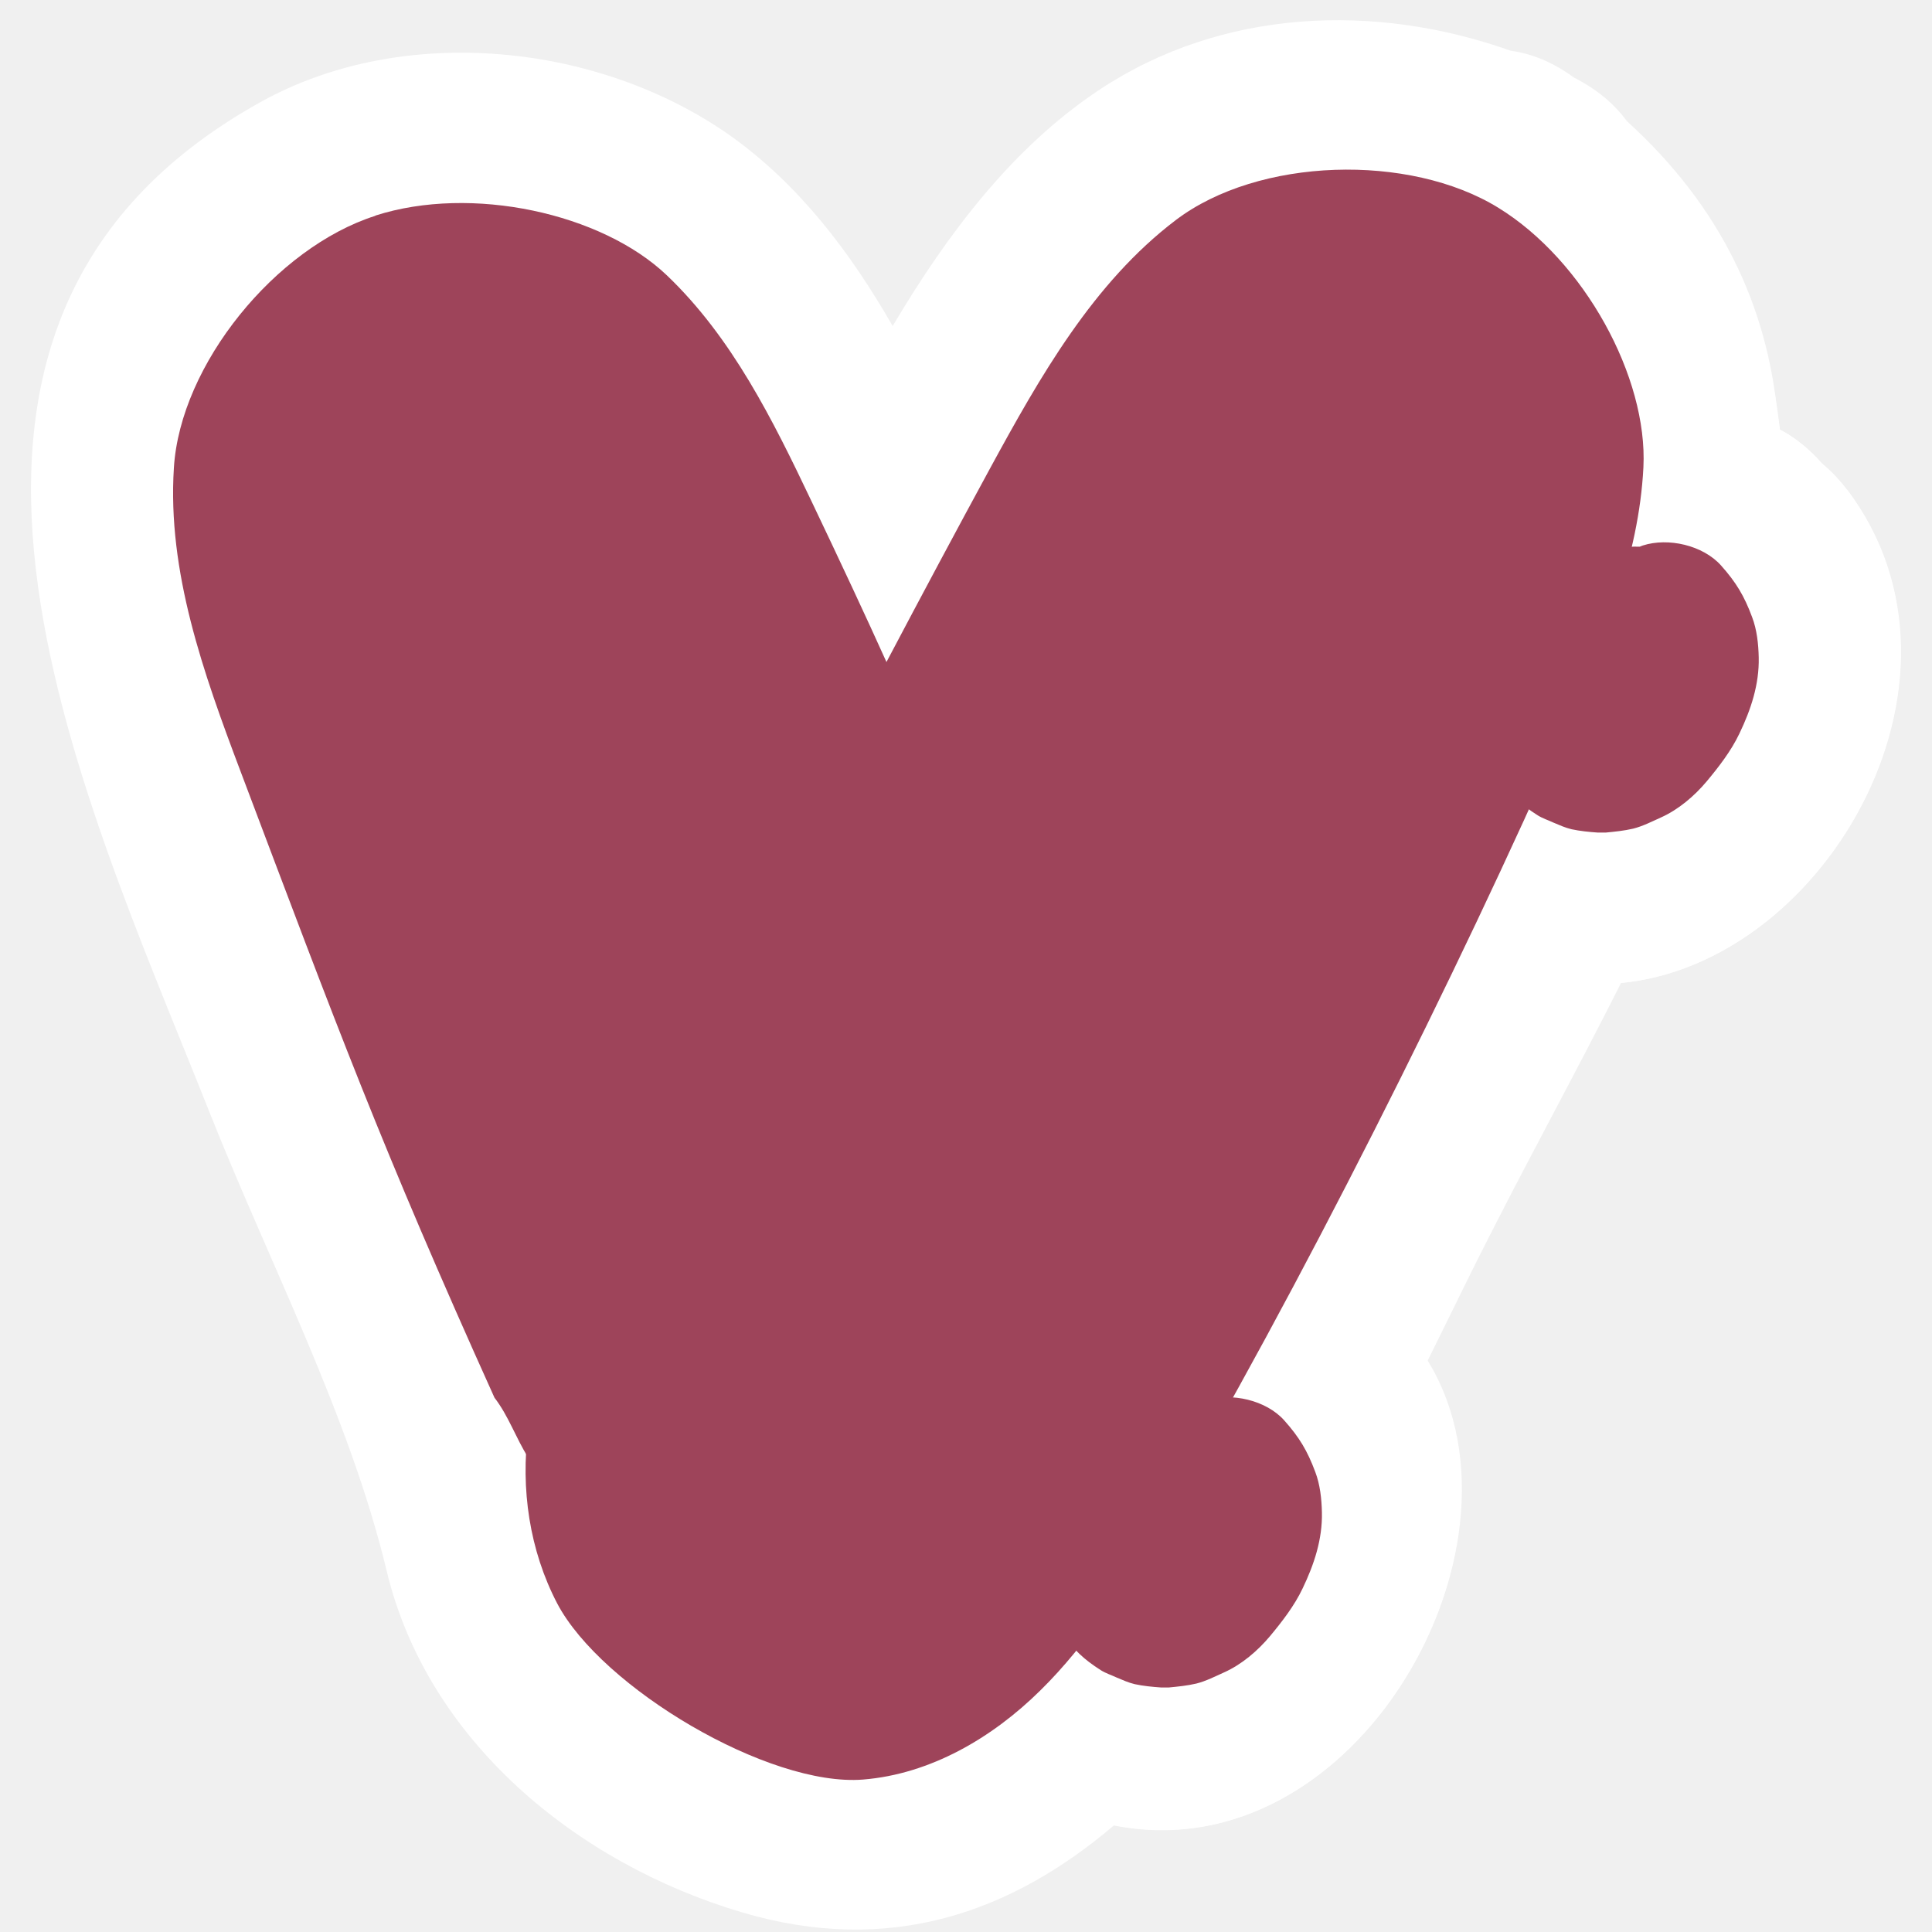
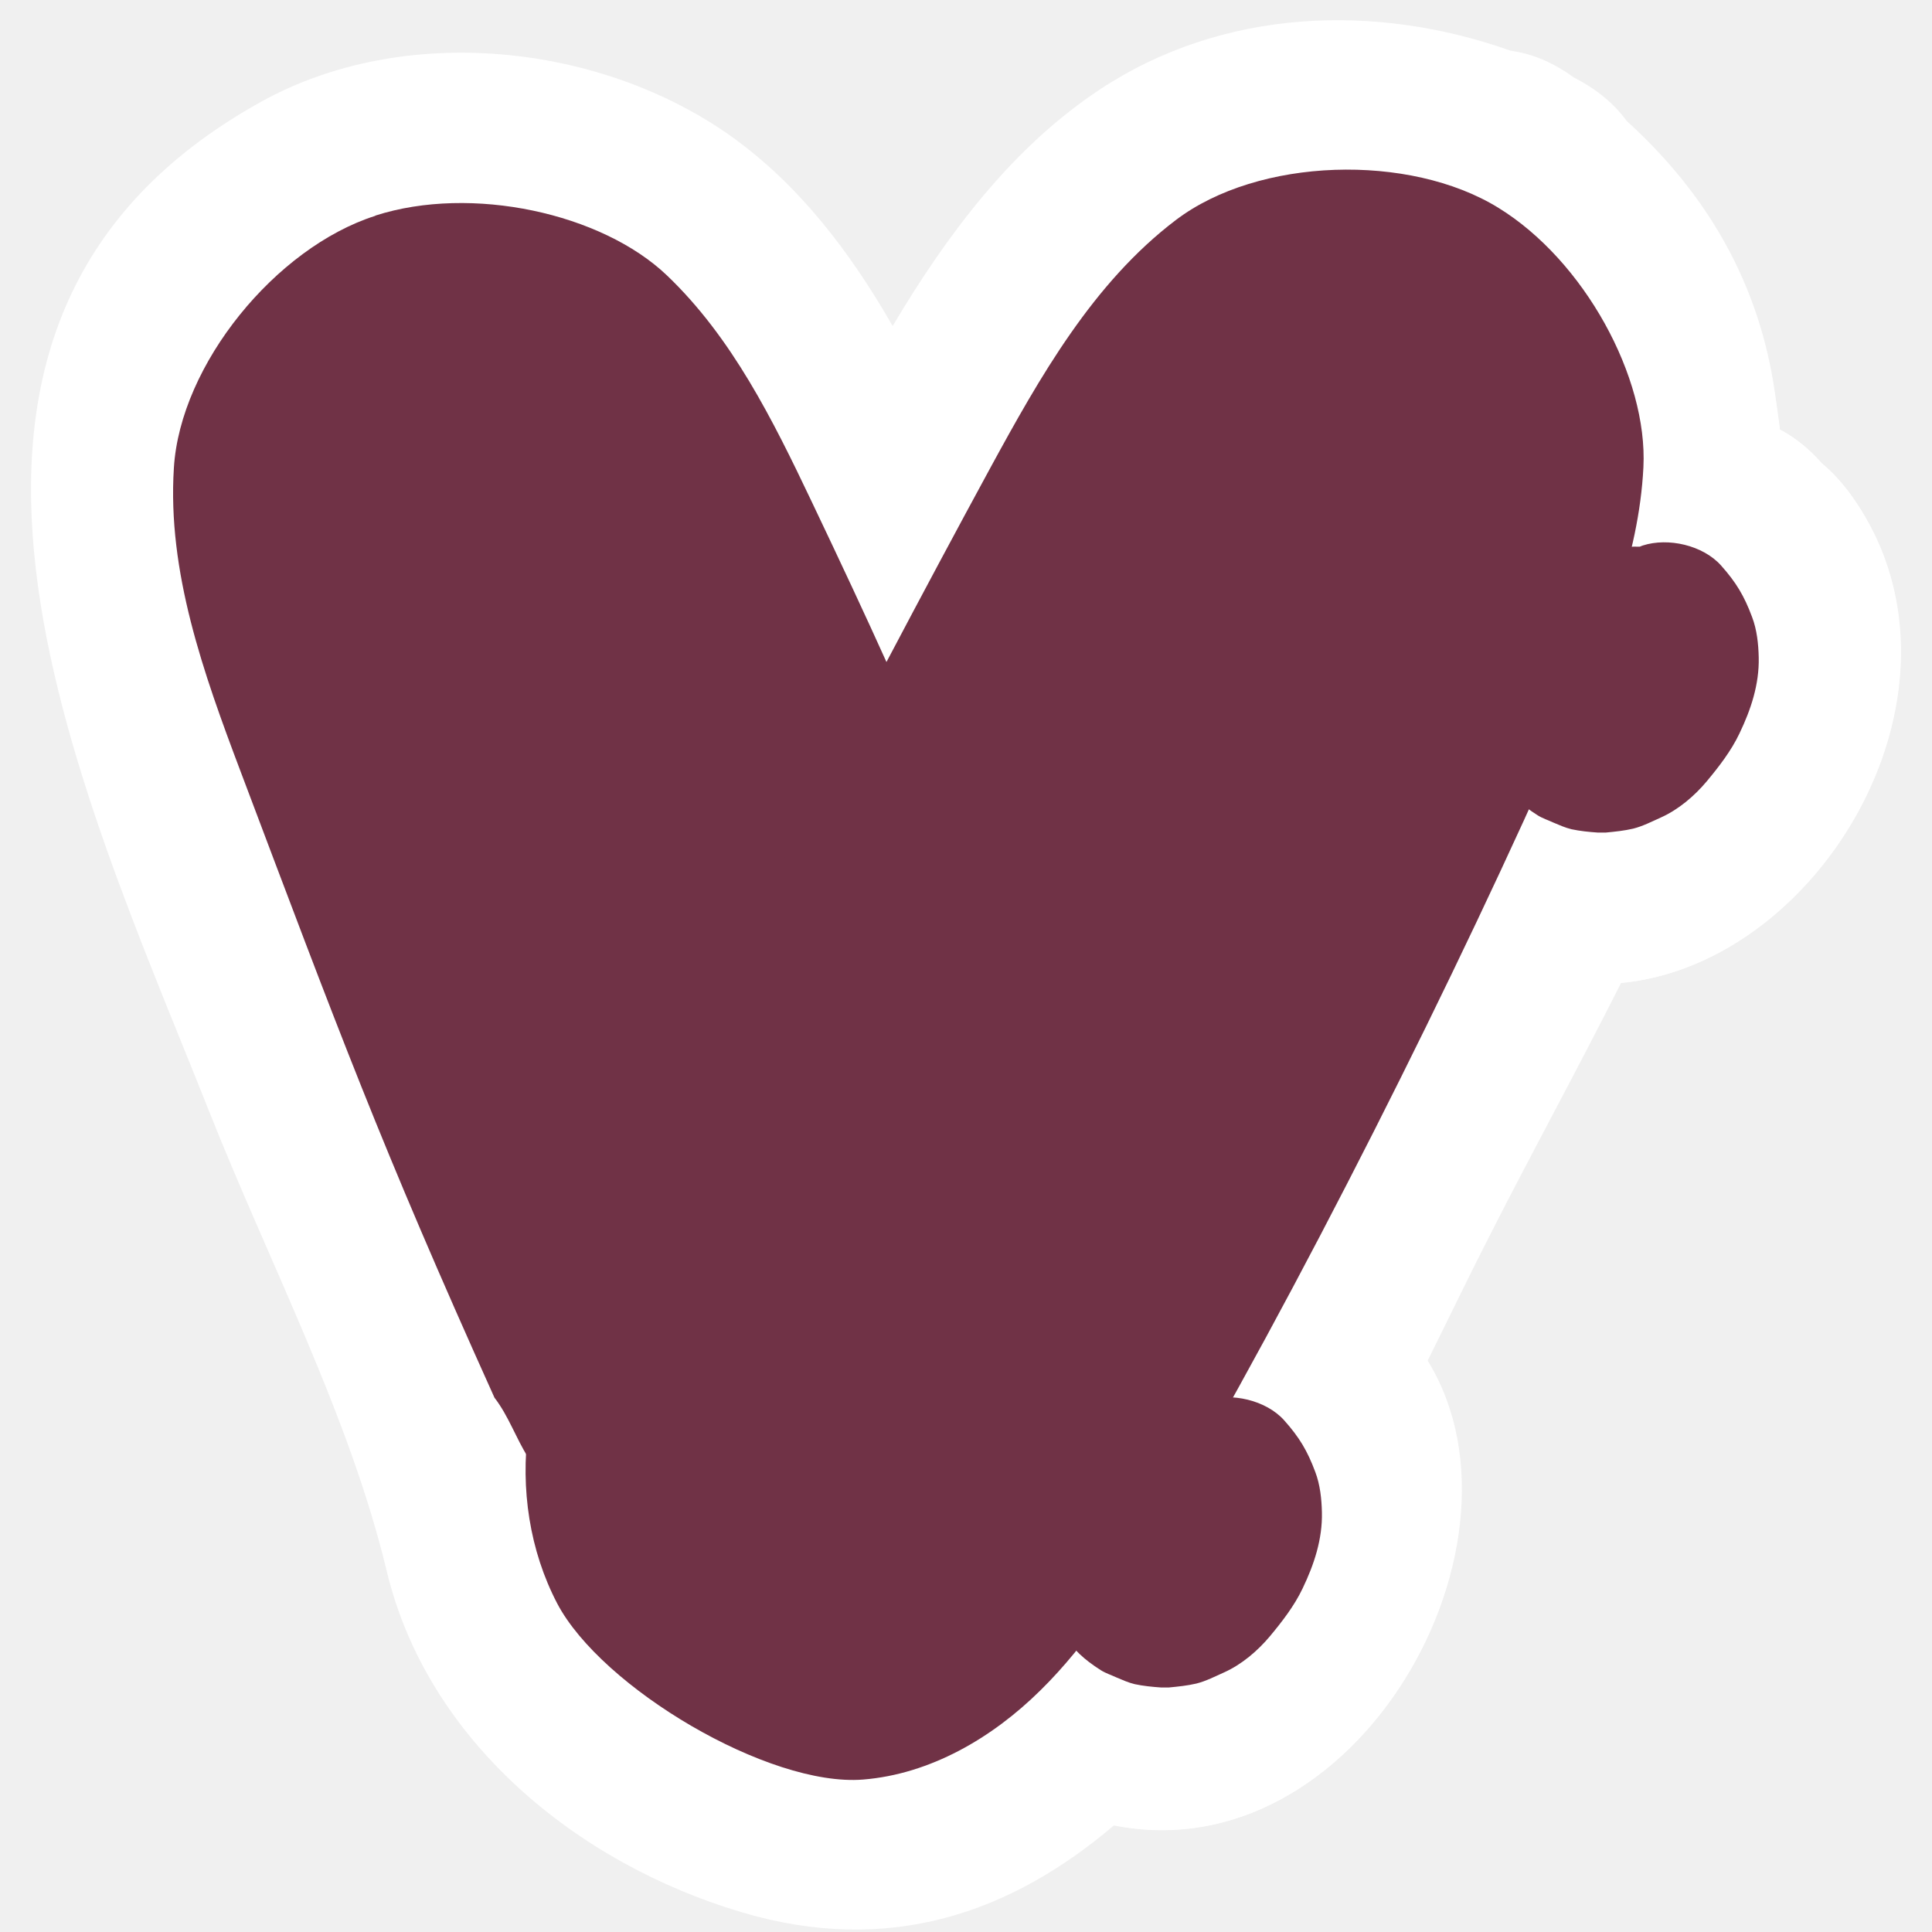
<svg xmlns="http://www.w3.org/2000/svg" id="Calque_3" data-name="Calque 3" viewBox="0 0 64 64">
  <defs>
    <style>
      .cls-1 {
        fill: #9e445a;
      }

      .cls-2 {
        fill: #fff;
      }

      .cls-3 {
+         fill: #703246;
+       }
+ 
+       .cls-4 {
        fill: #e56578;
      }
    </style>
  </defs>
  <path class="cls-2" d="M61.18,16.22c-.26-.34-.53-.62-.83-.87-.27-.31-.58-.6-.96-.86-.14-.1-.28-.18-.43-.26C58.12,6.32,51.75-.12,42.9.88c-11.2,1.27-15.78,14.72-20.26,23.4-4.29,8.31-13.13,20.45-8.87,30.14,1.83,4.16,6.05,7.18,10.3,8.6,4.68,1.57,9.02.24,12.59-2.61,8.28,1.9,14.57-9.48,10.49-15.56,2.14-4.04,4.19-8.13,6.15-12.26,6.98-.3,12.71-10,7.89-16.37Z" />
  <path class="cls-1" d="M57.01,18.73c-.6-.67-1.75-.93-2.59-.66-.04.01-.07.03-.1.04-.51-.02-1.04.07-1.45.37-.91.67-1.8,1.4-2.51,2.28-.51.63-.98,1.28-1.17,2.09-.15.64-.13,1.19-.01,1.82.07.4.25.8.48,1.12.39.55.7.85,1.28,1.22.16.1.35.16.52.24.19.08.39.17.6.22.28.06.58.09.87.11.09,0,.18,0,.26,0,.31-.03.61-.06.91-.13.32-.08.63-.24.92-.37.58-.26,1.11-.71,1.52-1.2.4-.48.81-1.01,1.08-1.58.38-.79.66-1.63.64-2.52-.01-.45-.06-.92-.22-1.34-.26-.7-.53-1.15-1.03-1.71Z" />
  <path class="cls-1" d="M42.54,47.05c-.6-.67-1.75-.93-2.59-.66-.04.01-.07.03-.1.04-.51-.02-1.04.07-1.45.37-.91.67-1.8,1.4-2.51,2.28-.51.63-.98,1.28-1.17,2.09-.15.64-.13,1.19-.01,1.82.07.4.25.8.48,1.12.39.55.7.85,1.28,1.22.16.1.35.16.52.24.19.08.39.17.6.22.28.06.58.09.87.11.09,0,.18,0,.26,0,.31-.03.61-.06.91-.13.32-.08.63-.24.92-.37.58-.26,1.11-.71,1.52-1.2.4-.48.81-1.01,1.08-1.58.38-.79.66-1.63.64-2.52-.01-.45-.06-.92-.22-1.34-.26-.7-.53-1.15-1.03-1.71Z" />
+   <path class="cls-4" d="M49.63,6.88c-2.94-1.81-7.94-1.67-10.68.41-2.74,2.08-4.5,5.19-6.15,8.22-4.38,8.06-9.85,18.65-13.72,26.97-.15.75-.54,1.39-.77,2.12-.28.91-.54,1.83-.81,2.74-.26,1.98.04,4.02.96,5.78,1.47,2.79,7.01,6.08,10.13,5.83,2.23-.18,4.28-1.38,5.87-2.95,1.6-1.57,2.79-3.5,3.94-5.43,4.59-7.77,9.88-18.31,13.51-26.58,1.2-2.72,2.38-5.53,2.53-8.51s-1.96-6.85-4.81-8.6Z" />
+   <path class="cls-2" d="M61.18,16.22c-.26-.34-.53-.62-.83-.87-.27-.31-.58-.6-.96-.86-.14-.1-.28-.18-.43-.26-.02-.18-.06-.36-.08-.53-.35-3.51-1.82-6.81-4.99-9.69-.41-.56-.98-1.05-1.75-1.44-.71-.52-1.42-.8-2.1-.89-4.47-1.59-9.55-1.41-13.63,1.3-2.86,1.9-5.01,4.74-6.84,7.82-1.41-2.46-3.11-4.69-5.37-6.3-4.34-3.07-10.8-3.75-15.53-1.14-13.37,7.39-6,22.73-1.78,33.36,2.03,5.13,4.68,10.16,5.92,15.32,1.35,5.63,6.3,9.68,11.74,11.3,4.92,1.47,8.96.01,12.35-2.87,8.05,1.6,14.11-9.29,10.38-15.37.77-1.55,1.48-3.03,2.15-4.33,1.3-2.56,2.82-5.33,4.27-8.21,6.79-.65,12.2-10.09,7.48-16.34ZM11.94,13.51c1.39-1.69,3.59-2.29,5.65-1.36,3.01,1.35,4.87,5.94,6.32,9.58-.43.88-.85,1.74-1.27,2.55-1.6,3.1-3.83,6.73-5.78,10.57-1.74-4.32-3.5-8.68-4.96-13.1-.91-2.75-1.99-5.77.04-8.24Z" />
+   <path class="cls-3" d="M57.01,18.73c-.6-.67-1.75-.93-2.59-.66-.04.01-.07.03-.1.04-.51-.02-1.04.07-1.45.37-.91.67-1.8,1.4-2.51,2.28-.51.63-.98,1.28-1.17,2.09-.15.64-.13,1.19-.01,1.82.07.4.25.8.48,1.12.39.55.7.85,1.28,1.22.16.1.35.16.52.24.19.08.39.17.6.22.28.06.58.09.87.11.09,0,.18,0,.26,0,.31-.03.61-.06.91-.13.32-.08.63-.24.92-.37.58-.26,1.11-.71,1.52-1.2.4-.48.81-1.01,1.08-1.58.38-.79.66-1.63.64-2.52-.01-.45-.06-.92-.22-1.34-.26-.7-.53-1.15-1.03-1.71Z" />
+   <path class="cls-3" d="M42.54,47.05c-.6-.67-1.75-.93-2.59-.66-.04.01-.07.03-.1.04-.51-.02-1.04.07-1.45.37-.91.67-1.8,1.4-2.51,2.28-.51.63-.98,1.28-1.17,2.09-.15.64-.13,1.19-.01,1.82.07.4.25.8.48,1.12.39.55.7.85,1.28,1.22.16.1.35.16.52.24.19.08.39.17.6.22.28.06.58.09.87.11.09,0,.18,0,.26,0,.31-.03.61-.06.91-.13.32-.08.63-.24.92-.37.58-.26,1.11-.71,1.52-1.2.4-.48.81-1.01,1.08-1.58.38-.79.66-1.63.64-2.52-.01-.45-.06-.92-.22-1.34-.26-.7-.53-1.15-1.03-1.71Z" />
+   <path class="cls-3" d="M12.43,7.15c-3.29,1.05-6.46,4.92-6.67,8.35-.22,3.44.98,6.8,2.2,10.03,3.24,8.58,4.65,12.41,8.42,20.77.47.61.7,1.32,1.11,1.97.51.81,1.03,1.6,1.54,2.4,1.33,1.49,3.07,2.6,5.01,3.05,3.07.71,9.18-1.34,11.03-3.86,1.32-1.8,1.75-4.14,1.61-6.37-.15-2.23-.82-4.4-1.54-6.53-2.88-8.55-4.37-12.2-8.26-20.36-1.28-2.69-2.63-5.42-4.79-7.48s-6.47-3-9.65-1.98Z" />
  <path class="cls-3" d="M49.63,6.88c-2.94-1.81-7.94-1.67-10.68.41-2.74,2.08-4.5,5.19-6.15,8.22-4.38,8.06-9.85,18.65-13.72,26.97-.15.75-.54,1.39-.77,2.12-.28.91-.54,1.83-.81,2.74-.26,1.98.04,4.02.96,5.78,1.47,2.79,7.01,6.08,10.13,5.83,2.23-.18,4.28-1.38,5.87-2.95,1.6-1.57,2.79-3.5,3.94-5.43,4.59-7.77,9.88-18.31,13.51-26.58,1.2-2.72,2.38-5.53,2.53-8.51s-1.96-6.85-4.81-8.6Z" />
-   <path class="cls-2" d="M61.18,16.22c-.26-.34-.53-.62-.83-.87-.27-.31-.58-.6-.96-.86-.14-.1-.28-.18-.43-.26-.02-.18-.06-.36-.08-.53-.35-3.51-1.82-6.81-4.99-9.69-.41-.56-.98-1.05-1.75-1.44-.71-.52-1.42-.8-2.1-.89-4.47-1.59-9.55-1.41-13.63,1.3-2.86,1.9-5.01,4.74-6.84,7.82-1.41-2.46-3.11-4.69-5.37-6.3-4.34-3.07-10.8-3.75-15.53-1.14-13.37,7.39-6,22.73-1.78,33.36,2.03,5.13,4.68,10.16,5.92,15.32,1.35,5.63,6.3,9.68,11.74,11.3,4.92,1.47,8.96.01,12.35-2.87,8.05,1.6,14.11-9.29,10.38-15.37.77-1.55,1.48-3.03,2.15-4.33,1.3-2.56,2.82-5.33,4.27-8.21,6.79-.65,12.2-10.09,7.48-16.34ZM11.94,13.51c1.39-1.69,3.59-2.29,5.65-1.36,3.01,1.35,4.87,5.94,6.32,9.58-.43.88-.85,1.74-1.27,2.55-1.6,3.1-3.83,6.73-5.78,10.57-1.74-4.32-3.5-8.68-4.96-13.1-.91-2.75-1.99-5.77.04-8.24Z" />
-   <path class="cls-1" d="M57.01,18.73c-.6-.67-1.75-.93-2.59-.66-.04.01-.07.03-.1.04-.51-.02-1.04.07-1.45.37-.91.67-1.8,1.4-2.51,2.28-.51.63-.98,1.28-1.17,2.09-.15.64-.13,1.19-.01,1.82.07.4.25.8.48,1.12.39.55.7.85,1.28,1.22.16.1.35.16.52.24.19.08.39.17.6.22.28.06.58.09.87.11.09,0,.18,0,.26,0,.31-.03.61-.06.91-.13.32-.08.63-.24.92-.37.58-.26,1.11-.71,1.52-1.2.4-.48.81-1.01,1.08-1.58.38-.79.66-1.63.64-2.52-.01-.45-.06-.92-.22-1.34-.26-.7-.53-1.15-1.03-1.71Z" />
-   <path class="cls-1" d="M42.54,47.05c-.6-.67-1.75-.93-2.59-.66-.04.01-.07.03-.1.04-.51-.02-1.04.07-1.45.37-.91.67-1.8,1.4-2.51,2.28-.51.63-.98,1.28-1.17,2.09-.15.64-.13,1.19-.01,1.82.07.4.25.8.48,1.12.39.55.7.85,1.28,1.22.16.1.35.16.52.24.19.08.39.17.6.22.28.06.58.09.87.11.09,0,.18,0,.26,0,.31-.03.61-.06.91-.13.32-.08.63-.24.92-.37.58-.26,1.11-.71,1.52-1.2.4-.48.81-1.01,1.08-1.58.38-.79.66-1.63.64-2.52-.01-.45-.06-.92-.22-1.34-.26-.7-.53-1.15-1.03-1.71Z" />
-   <path class="cls-1" d="M12.43,7.15c-3.29,1.05-6.46,4.92-6.67,8.35-.22,3.44.98,6.8,2.2,10.03,3.24,8.58,4.65,12.41,8.42,20.77.47.61.7,1.32,1.11,1.97.51.81,1.03,1.6,1.54,2.4,1.33,1.49,3.07,2.6,5.01,3.05,3.07.71,9.18-1.34,11.03-3.86,1.32-1.8,1.75-4.14,1.61-6.37-.15-2.23-.82-4.4-1.54-6.53-2.88-8.55-4.37-12.2-8.26-20.36-1.28-2.69-2.63-5.42-4.79-7.48s-6.47-3-9.65-1.98Z" />
-   <path class="cls-1" d="M49.63,6.88c-2.94-1.81-7.94-1.67-10.68.41-2.74,2.08-4.5,5.19-6.15,8.22-4.38,8.06-9.85,18.65-13.72,26.97-.15.75-.54,1.39-.77,2.12-.28.91-.54,1.83-.81,2.74-.26,1.98.04,4.02.96,5.78,1.47,2.79,7.01,6.08,10.13,5.83,2.23-.18,4.28-1.38,5.87-2.95,1.6-1.57,2.79-3.5,3.94-5.43,4.59-7.77,9.88-18.31,13.51-26.58,1.2-2.72,2.38-5.53,2.53-8.51s-1.96-6.85-4.81-8.6Z" />
</svg>
